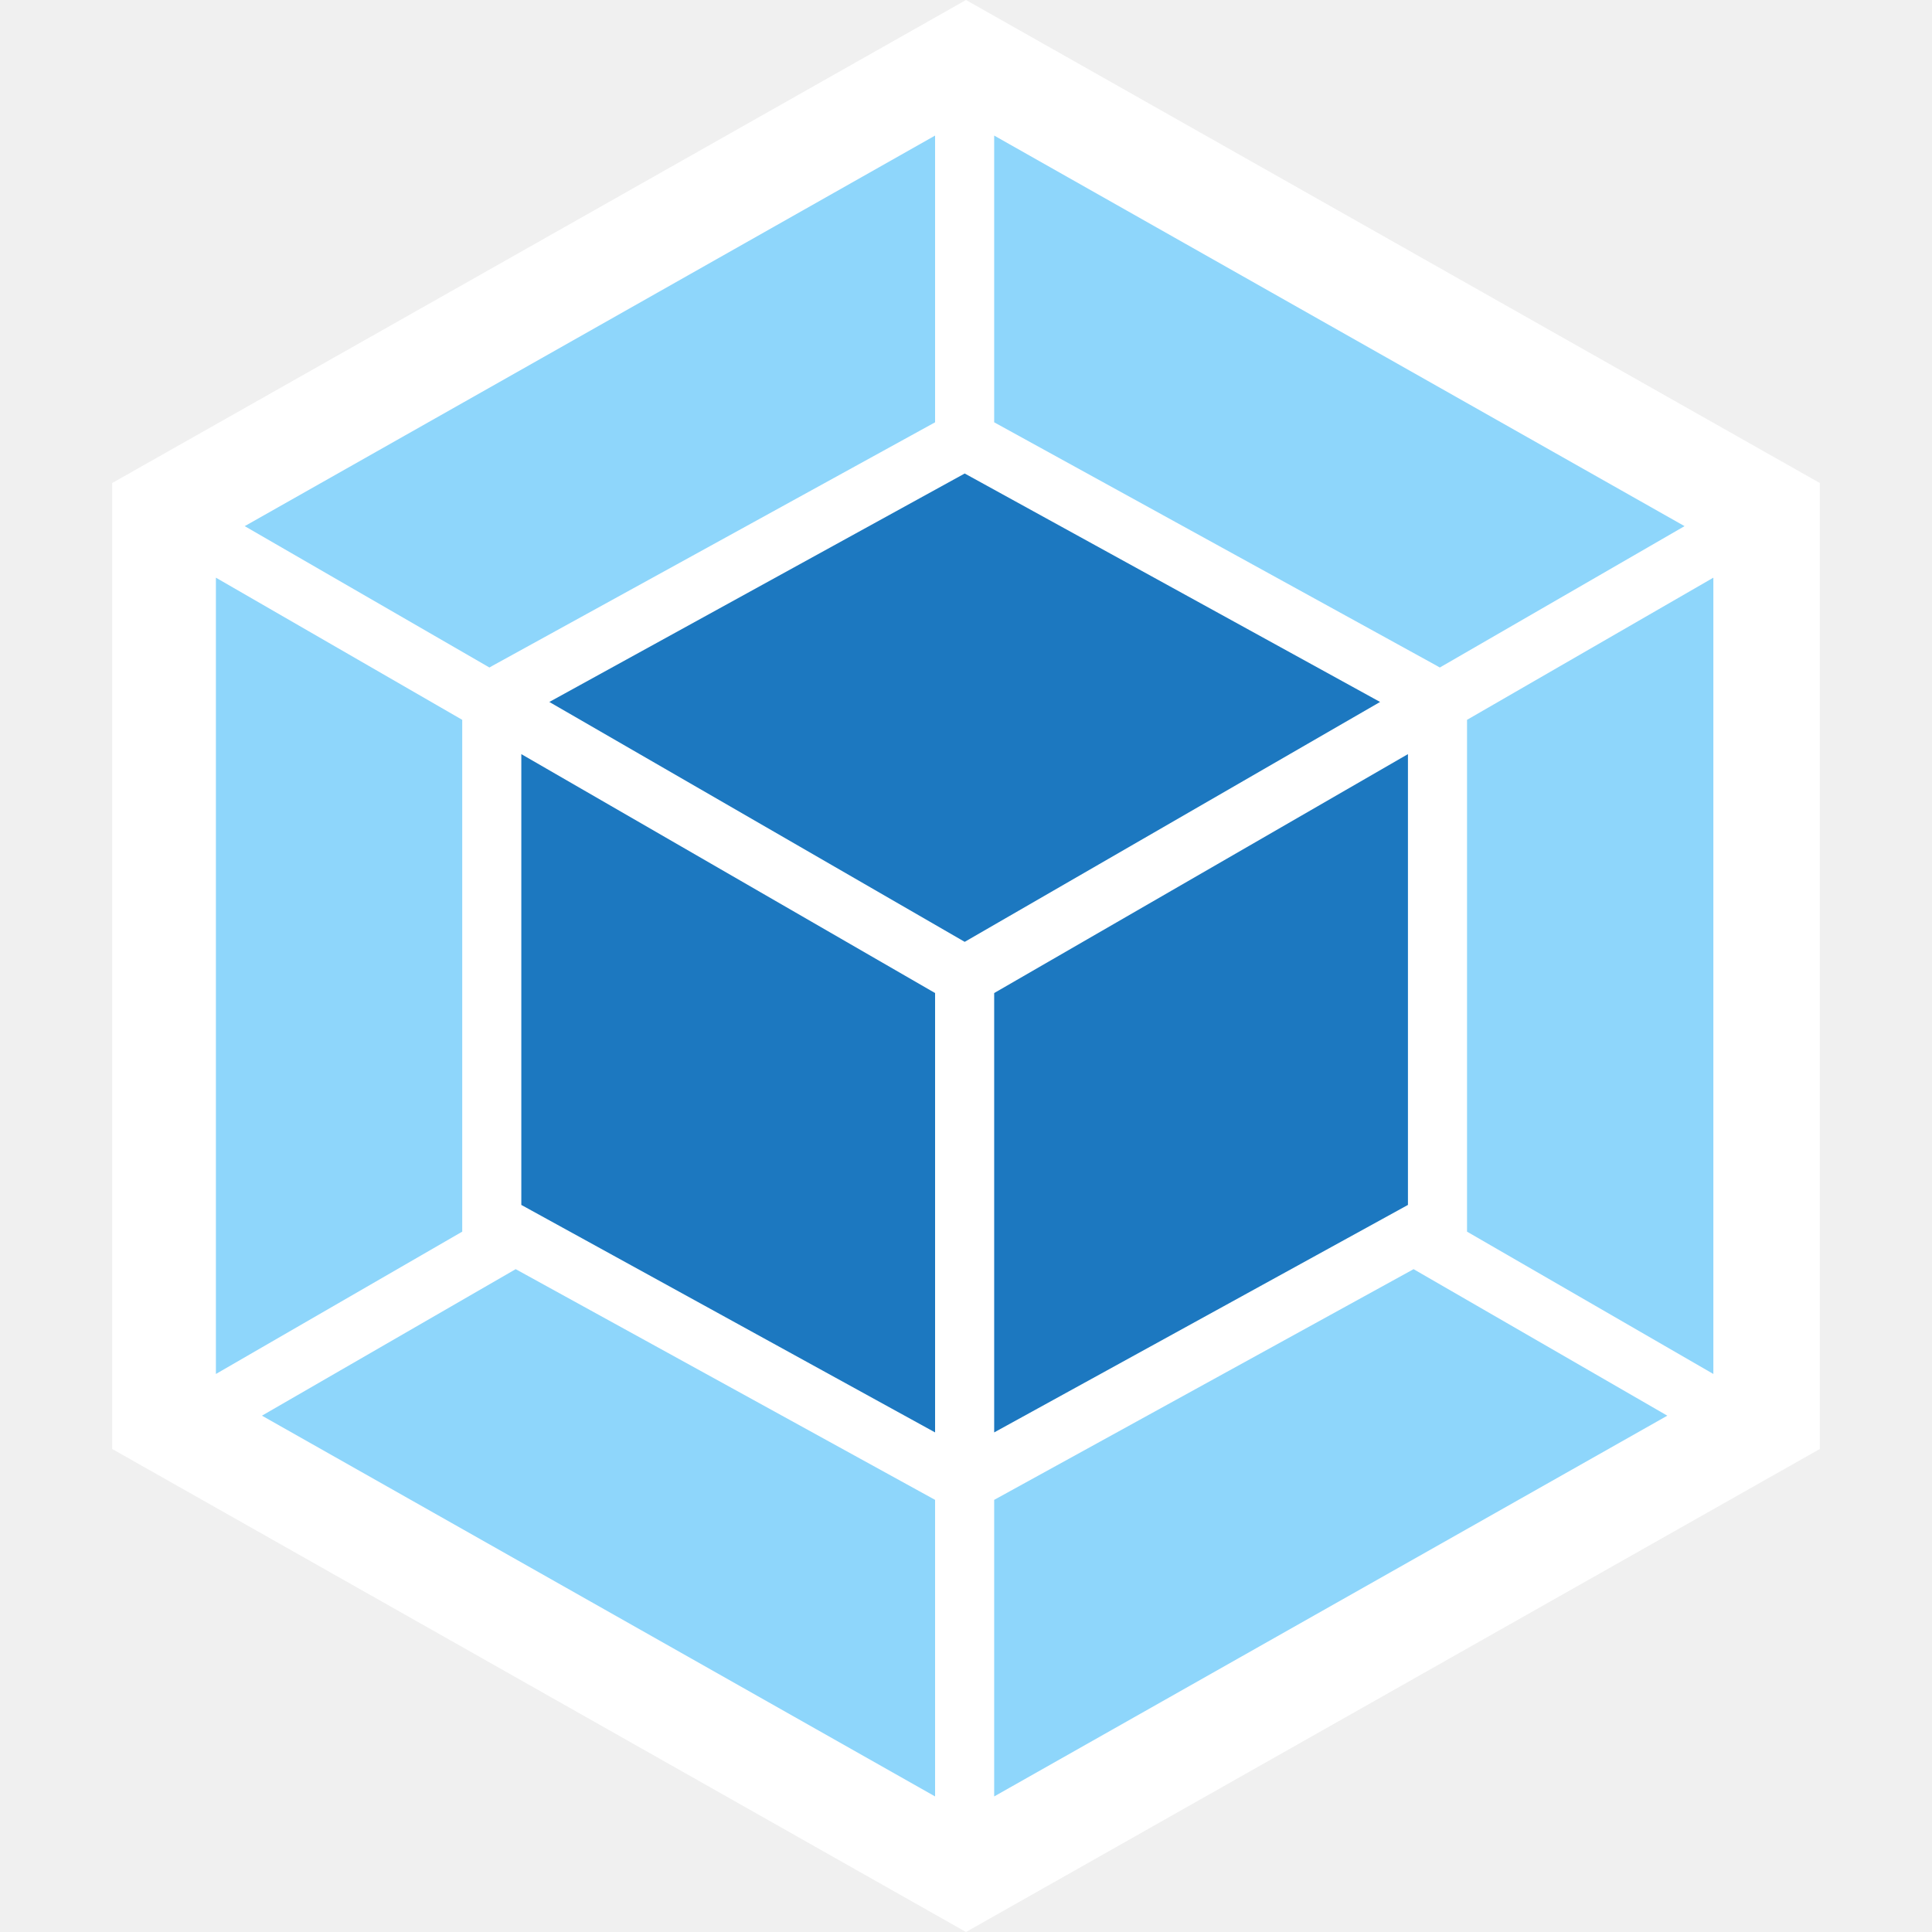
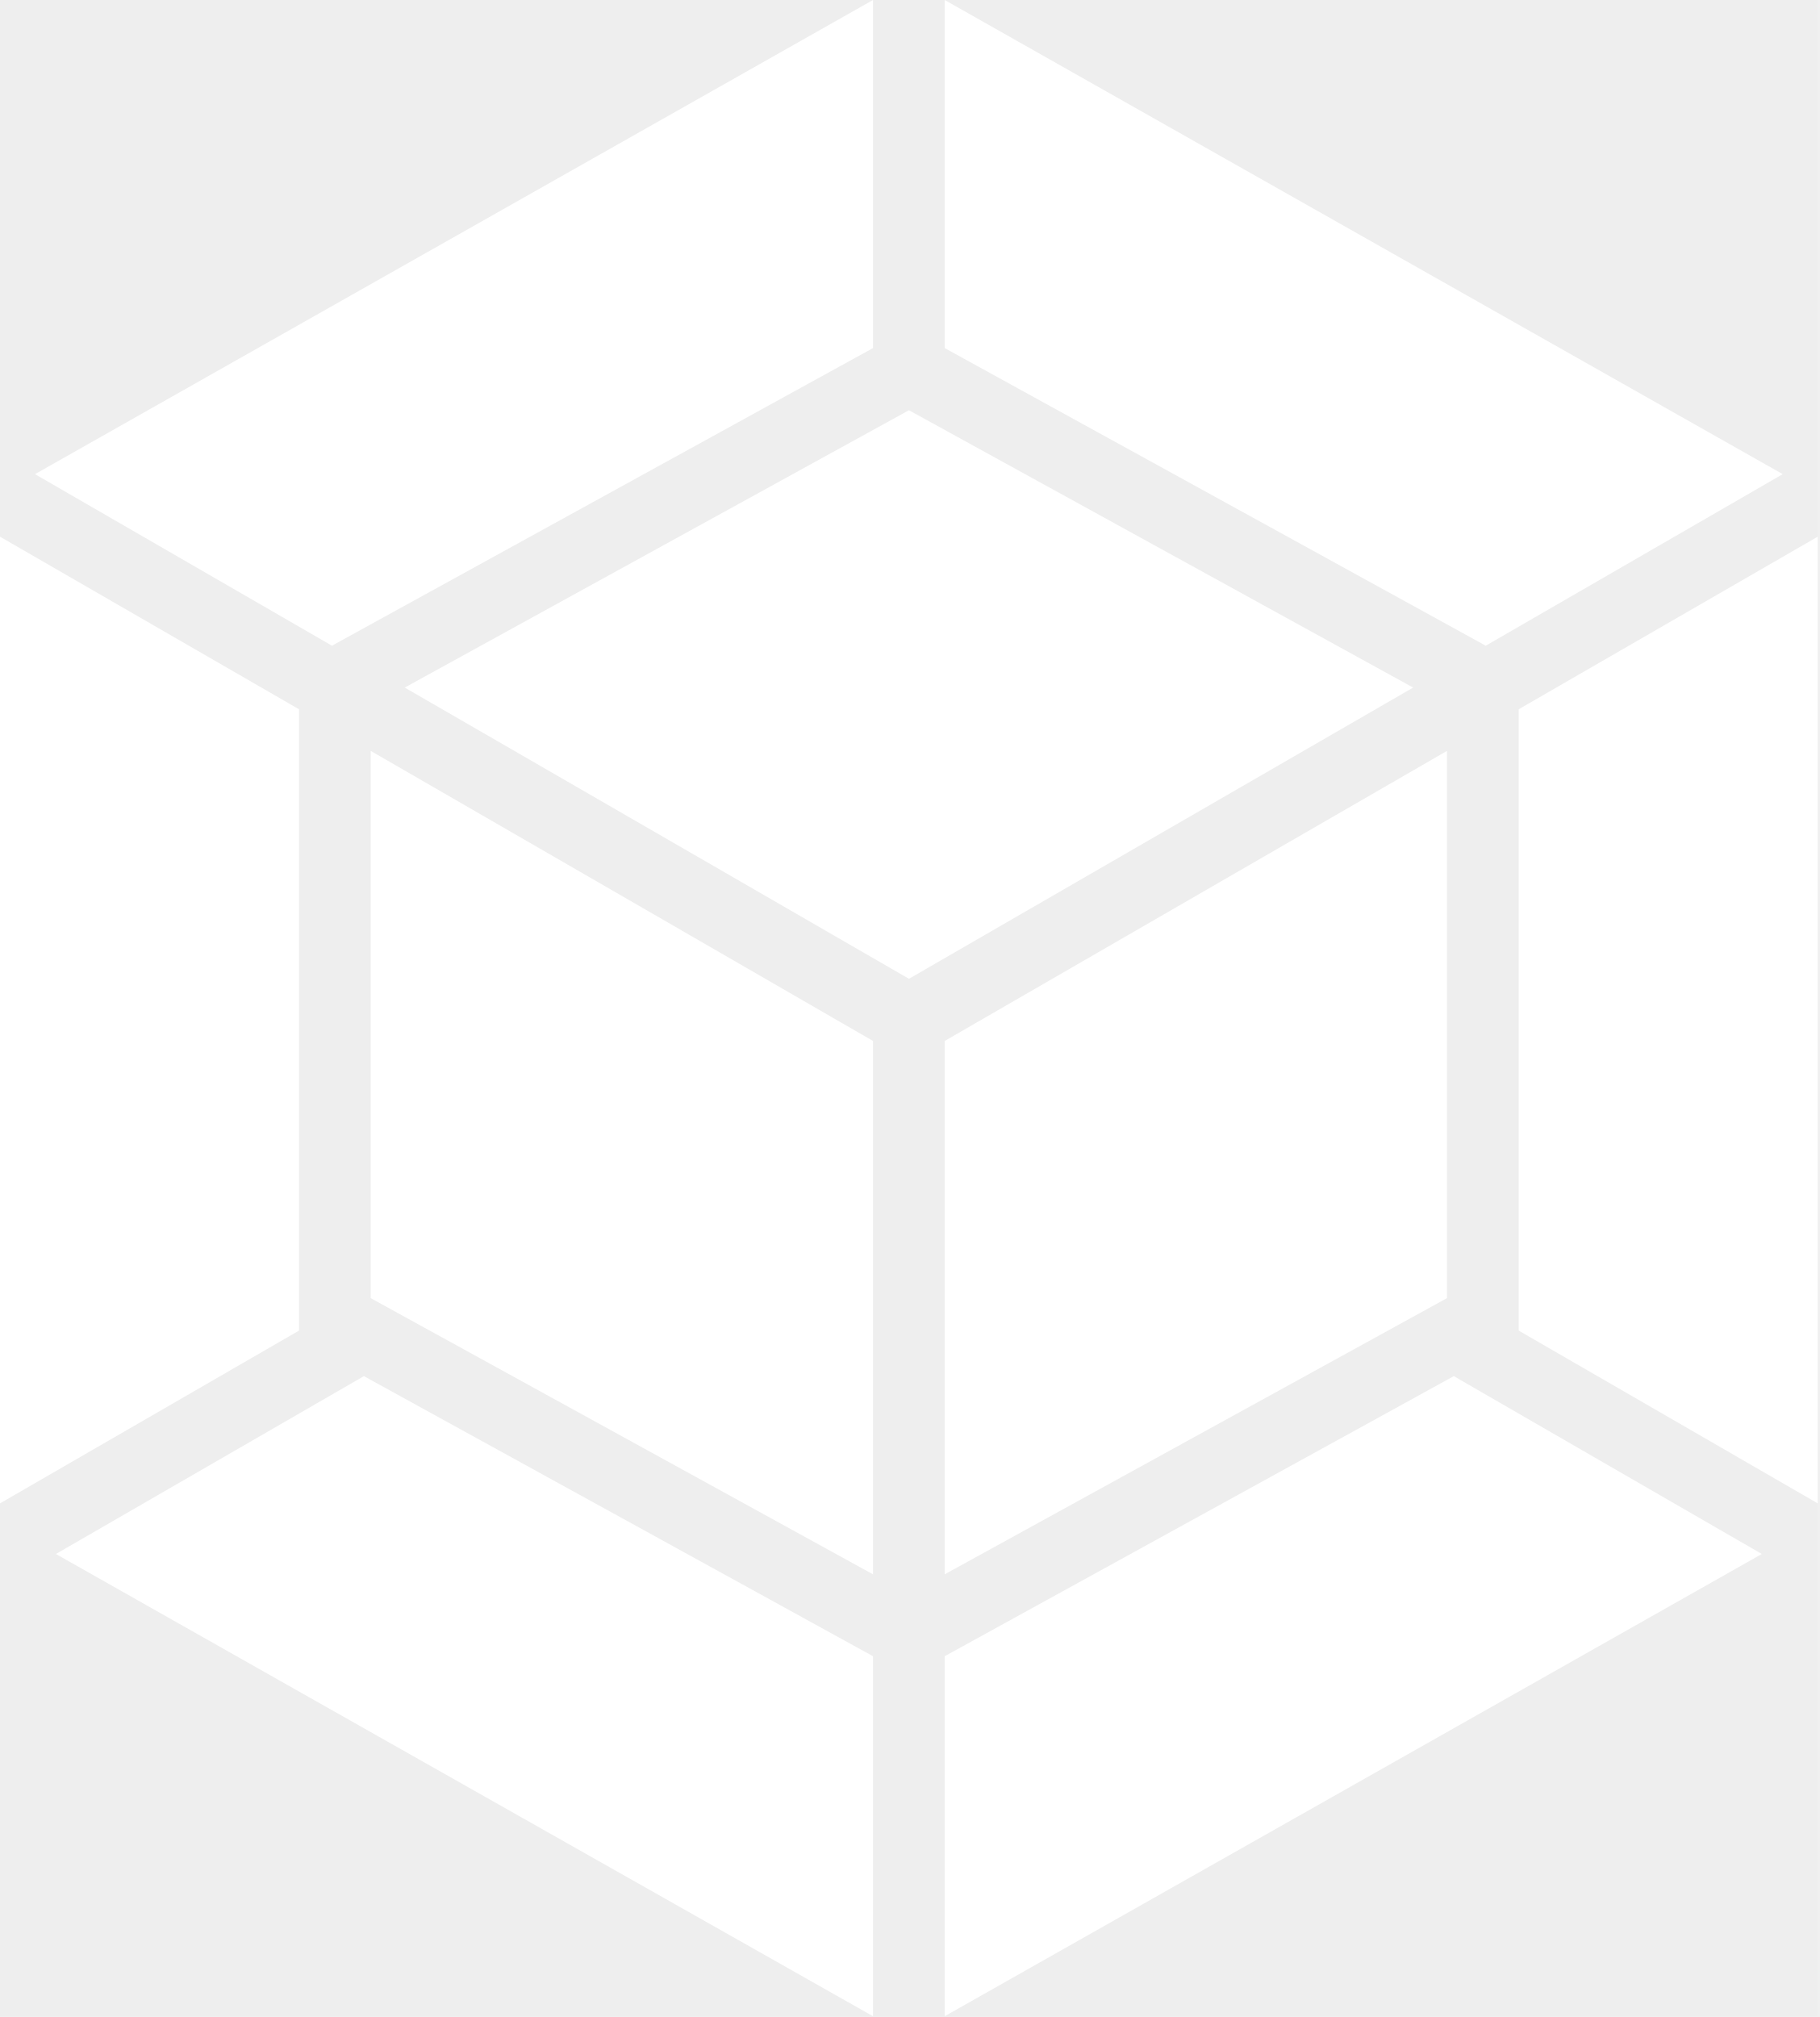
- <svg xmlns="http://www.w3.org/2000/svg" viewBox="0 0 1200 1200">
-   <path fill="#FFF" d="M600 0l530.3 300v600L600 1200 69.7 900V300z" />
-   <path fill="#8ED6FB" class="st1" d="M1035.6 879.3l-418.1 236.5V931.6L878 788.3l157.6 91zm28.6-25.9V358.8l-153 88.3V765l153 88.4zm-901.5 25.9l418.1 236.5V931.6L320.3 788.3l-157.6 91zm-28.6-25.9V358.8l153 88.3V765l-153 88.4zM152 326.8L580.8 84.2v178.1L306.1 413.4l-2.1 1.2-152-87.8zm894.3 0L617.5 84.2v178.1l274.7 151.1 2.1 1.2 152-87.8z" />
-   <path fill="#1C78C0" d="M580.8 889.7l-257-141.3v-280l257 148.4v272.9zm36.7 0l257-141.3v-280l-257 148.4v272.9zm-18.3-283.6zM341.2 436l258-141.9 258 141.9-258 149-258-149z" />
+ <svg xmlns="http://www.w3.org/2000/svg" width="100%" height="100%" viewBox="0 0 931 1032" version="1.1" xml:space="preserve" style="fill-rule:evenodd;clip-rule:evenodd;stroke-linejoin:round;stroke-miterlimit:1.414;">
+   <rect x="0" y="0" width="930.1" height="1031.6" style="fill-opacity:0.01;" />
+   <g transform="matrix(1,0,0,1,-134.1,-84.2)">
+     <path d="M1035.6,879.3L617.5,1115.8L617.5,931.6L878,788.3L1035.6,879.3ZM1064.2,853.4L1064.2,358.8L911.2,447.1L911.2,765L1064.2,853.4ZM162.7,879.3L580.8,1115.8L580.8,931.6L320.3,788.3L162.7,879.3ZM134.1,853.4L134.1,358.8L287.1,447.1L287.1,765L134.1,853.4ZM152,326.8L580.8,84.2L580.8,262.3L306.1,413.4L304,414.6L152,326.8ZM1046.3,326.8L617.5,84.2L617.5,262.3L892.2,413.4L894.3,414.6L1046.3,326.8Z" style="fill:white;fill-rule:nonzero;" />
+   </g>
+   <g transform="matrix(1,0,0,1,-134.1,-84.2)">
+     <path d="M580.8,889.7L323.8,748.4L323.8,468.4L580.8,616.8L580.8,889.7ZM617.5,889.7L874.5,748.4L874.5,468.4L617.5,616.8L617.5,889.7ZM341.2,436L599.2,294.1L857.2,436L599.2,585L341.2,436Z" style="fill:white;fill-rule:nonzero;" />
+   </g>
</svg>
